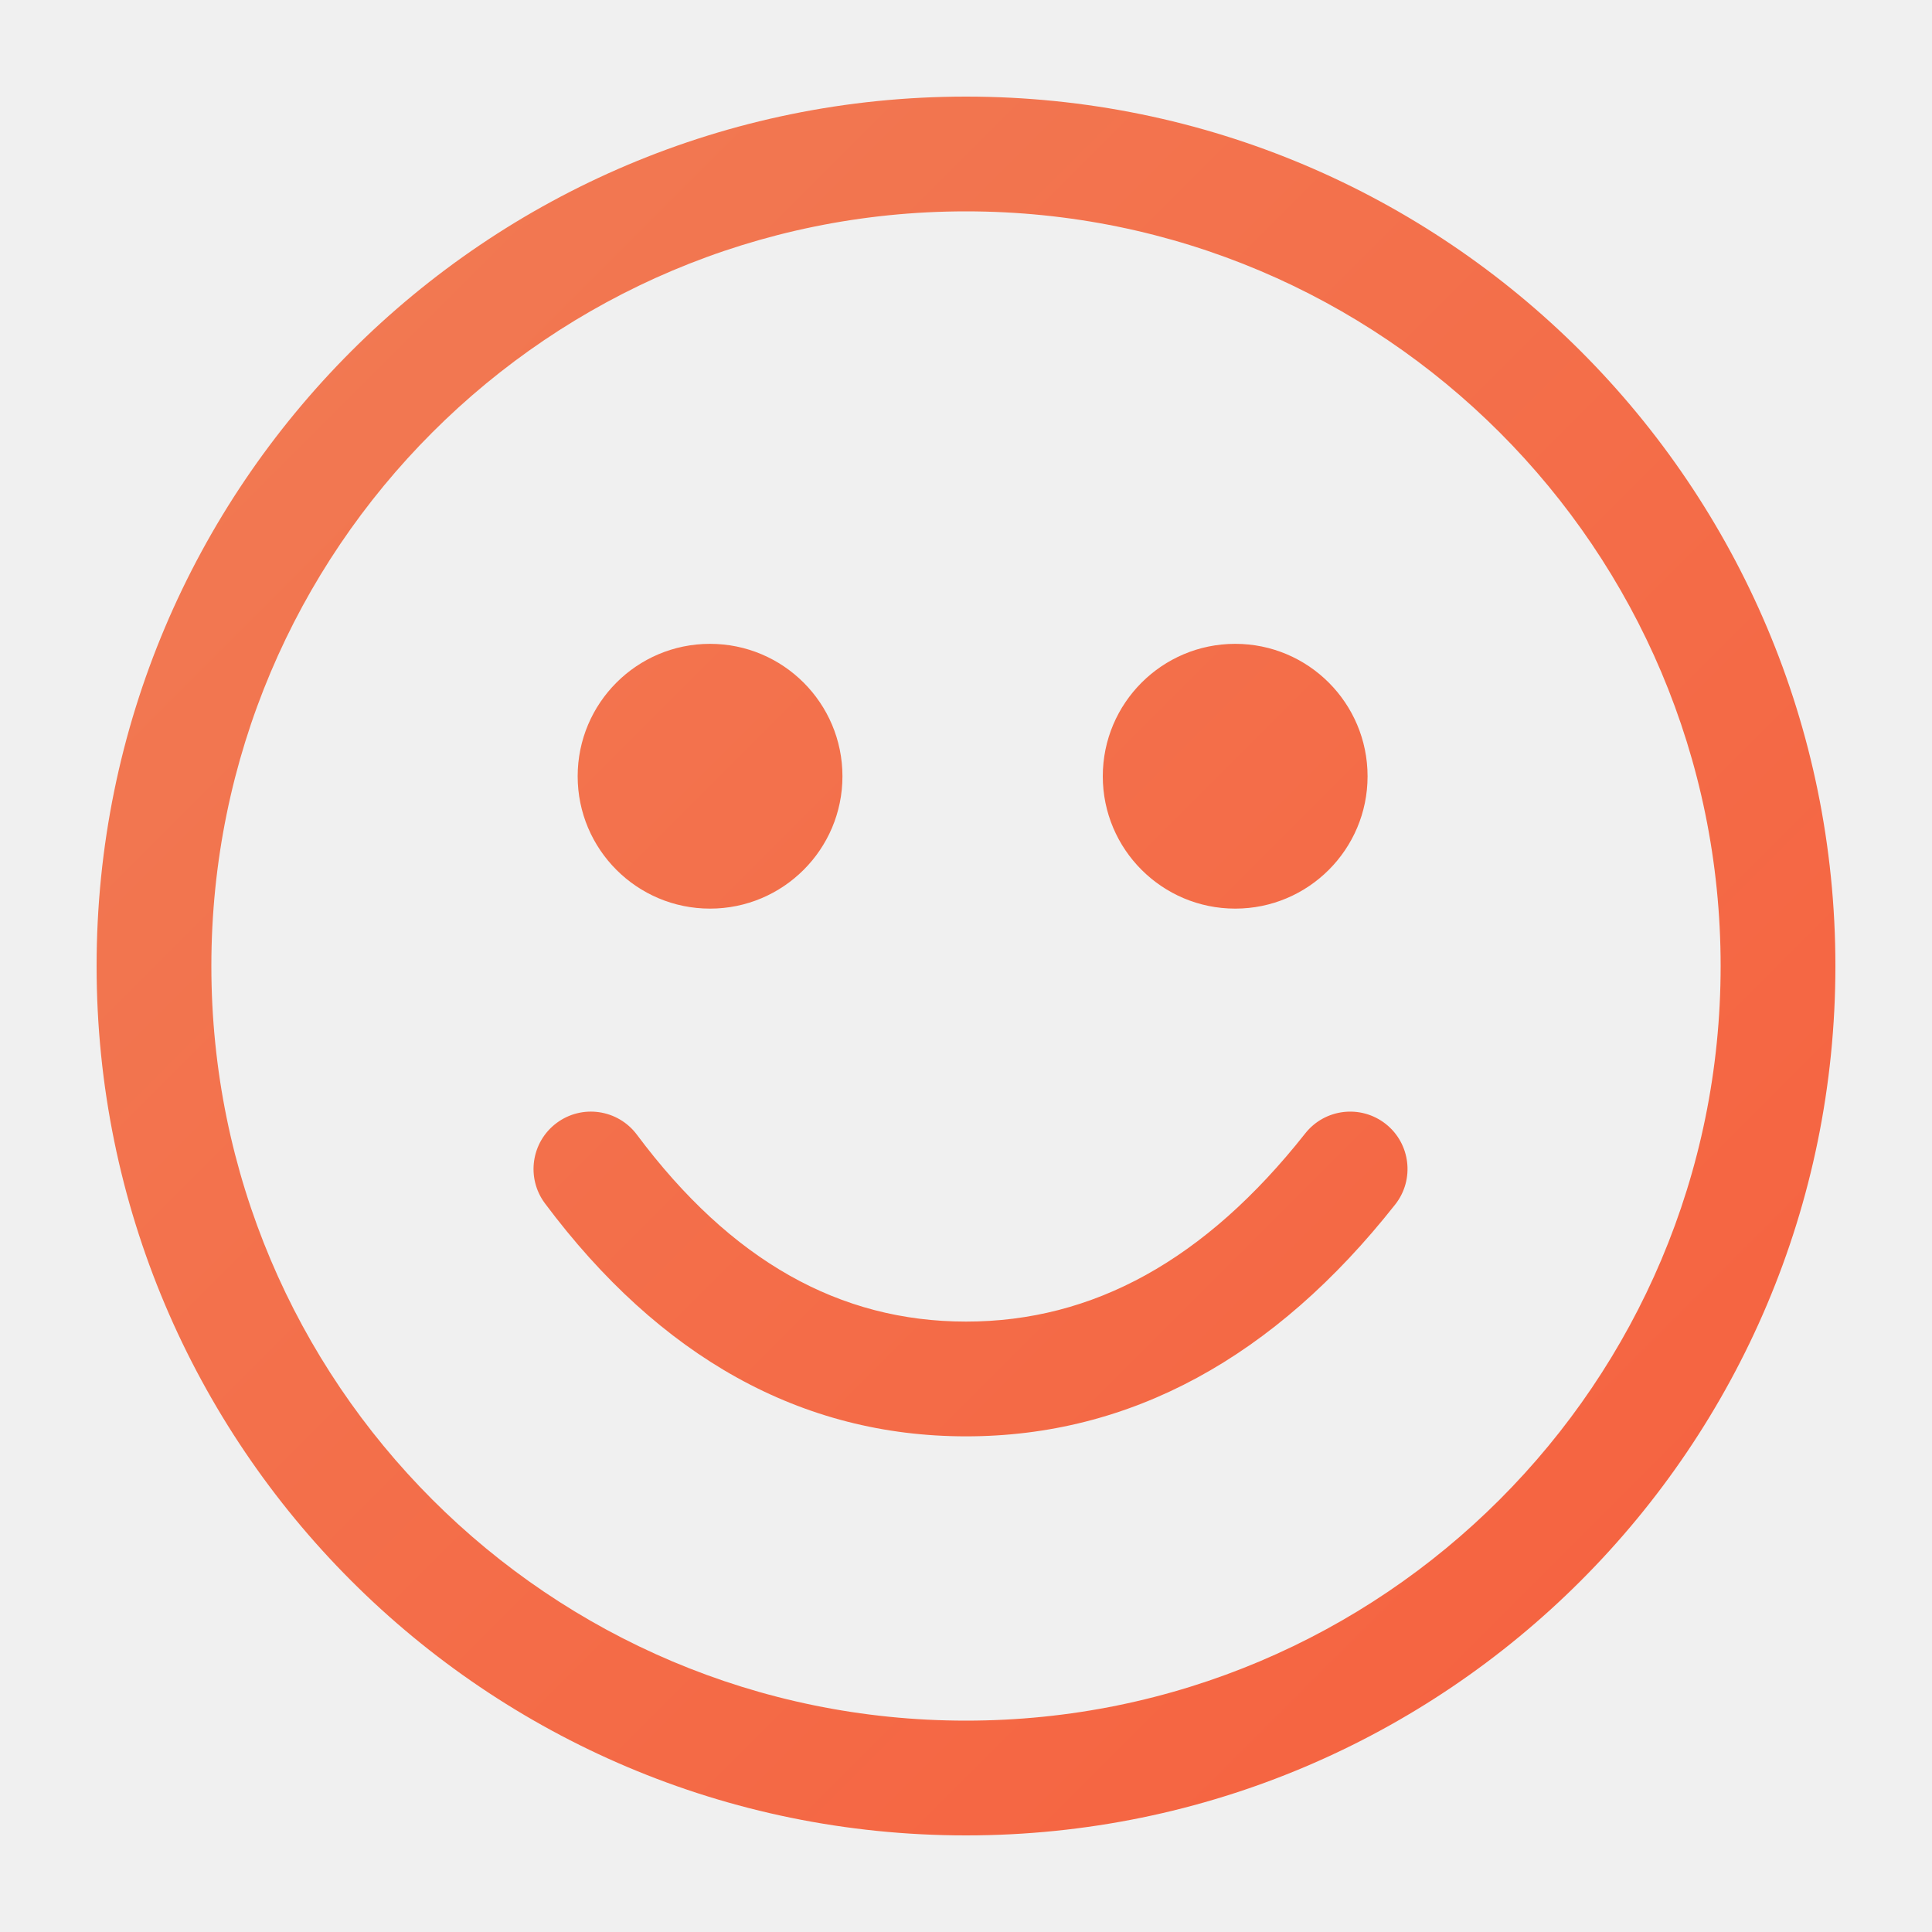
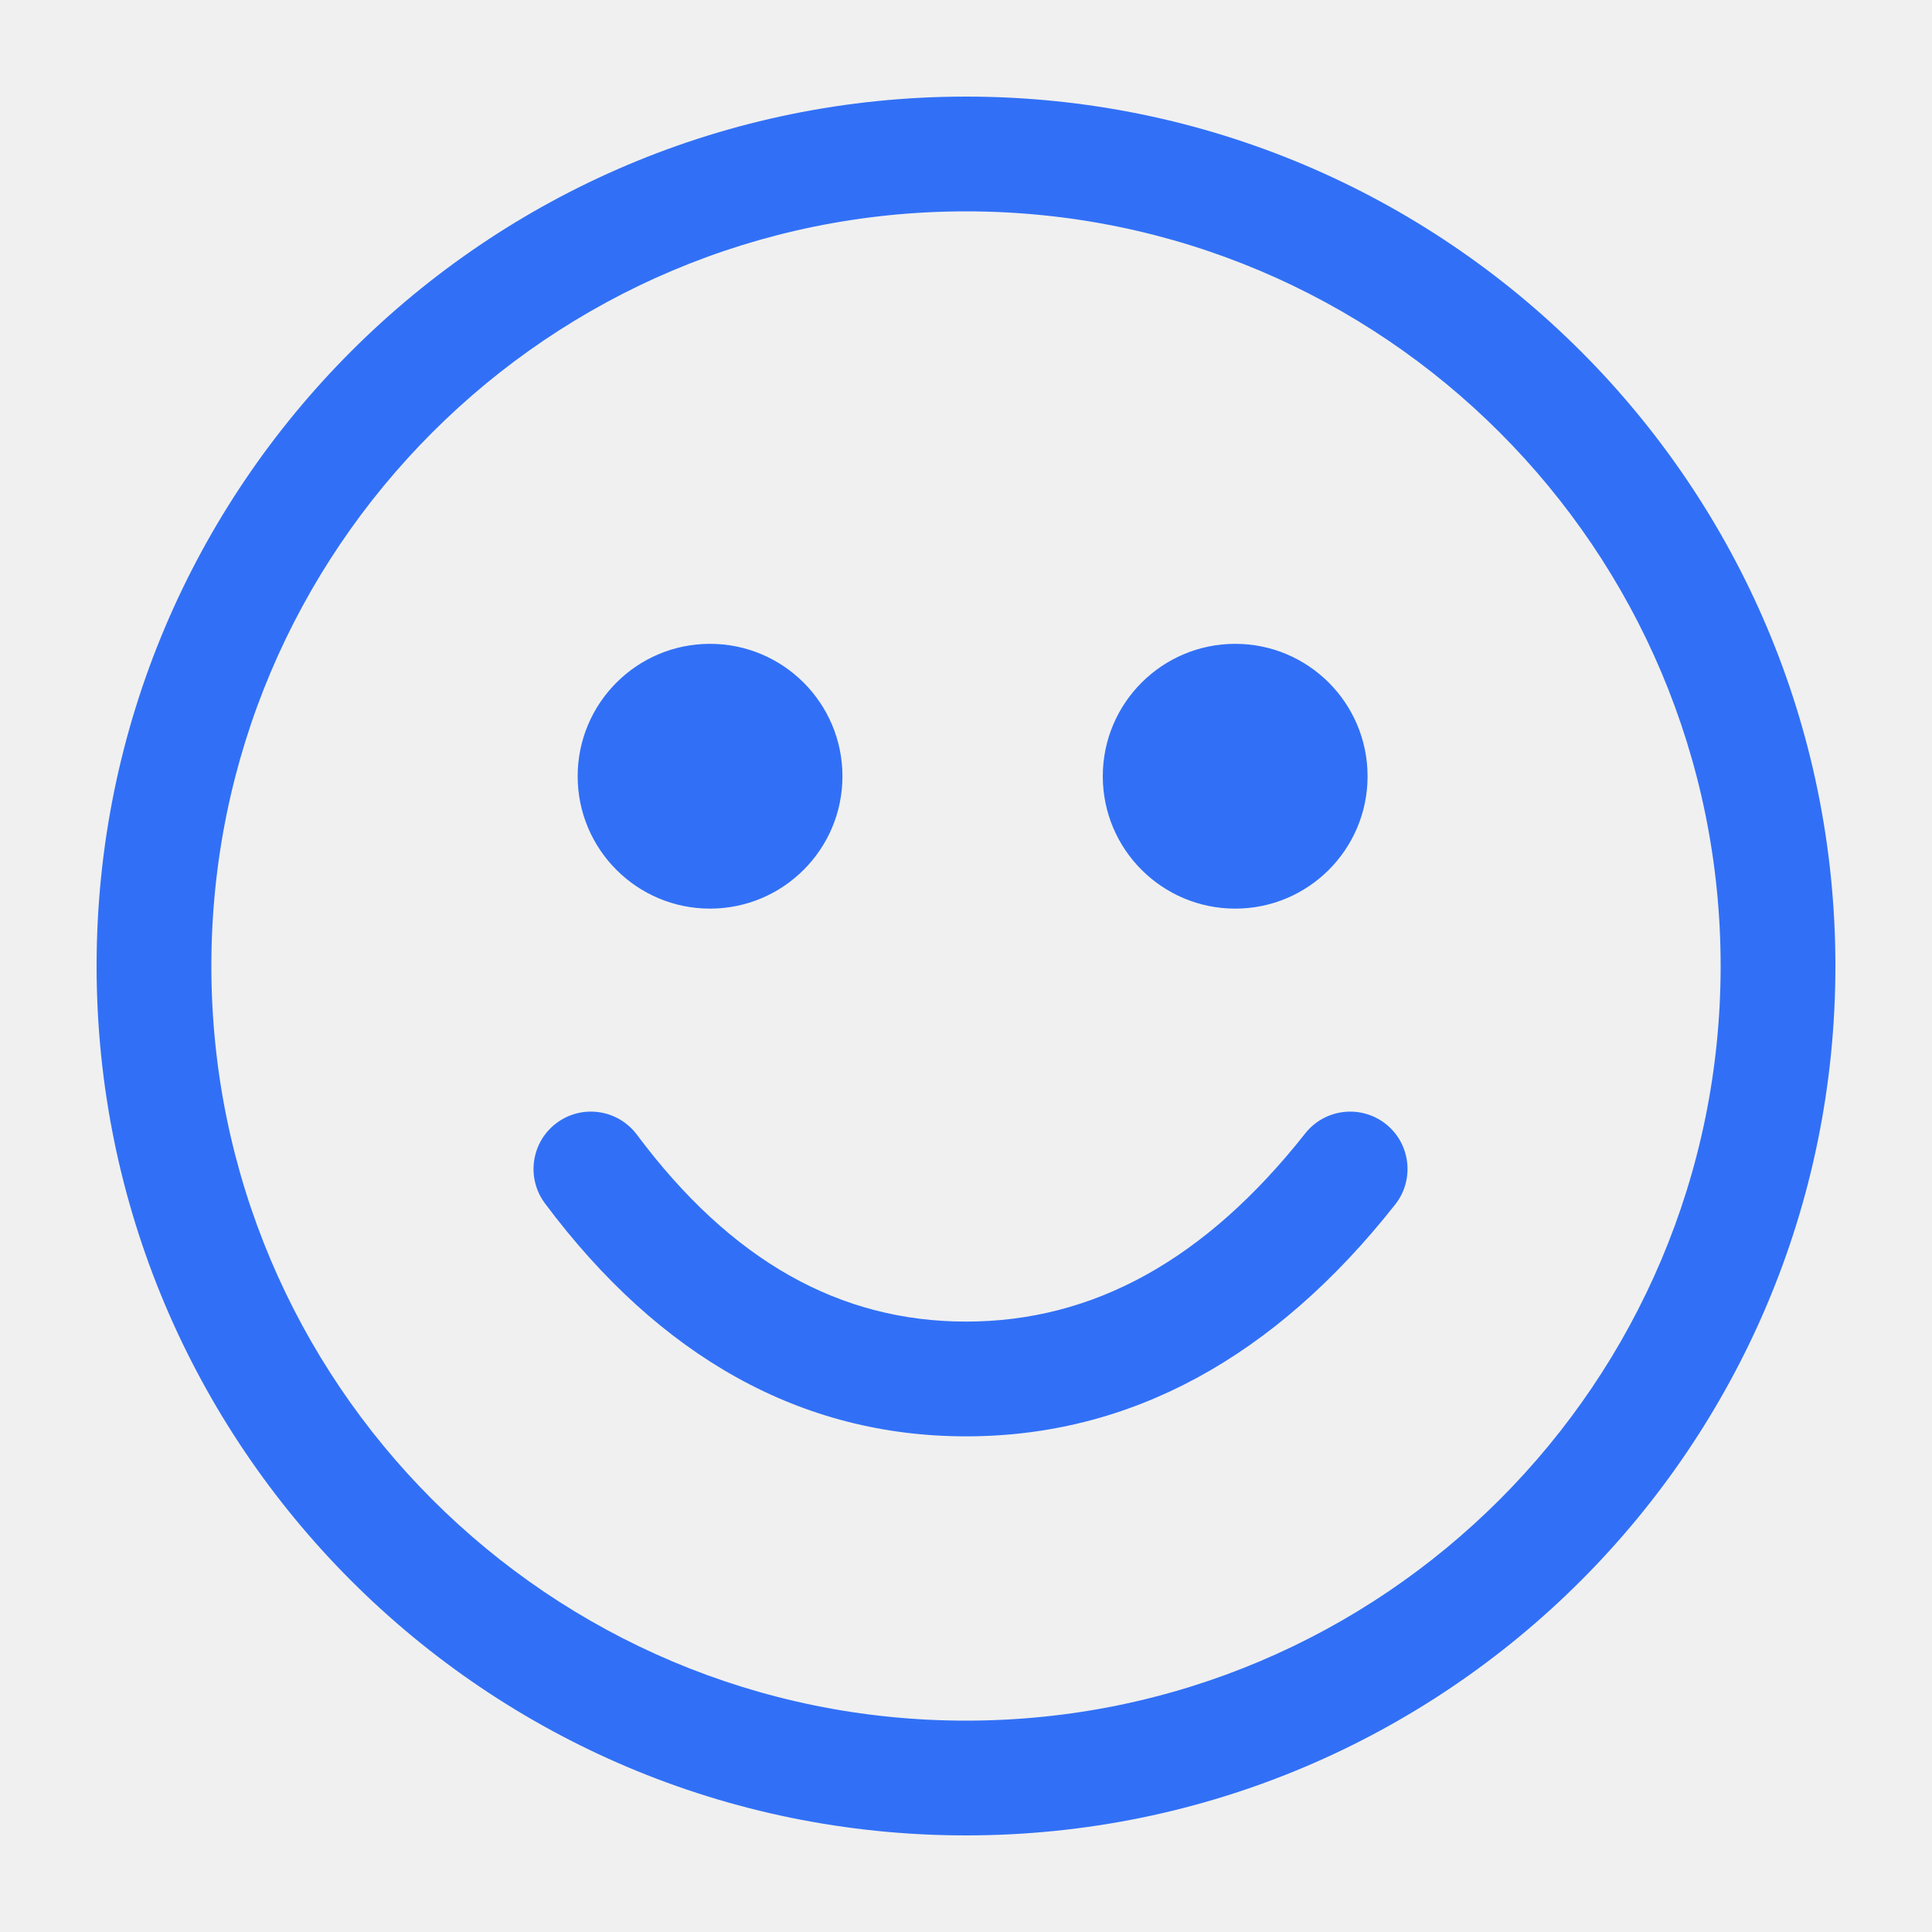
<svg xmlns="http://www.w3.org/2000/svg" width="20px" height="20px" viewBox="0 0 20 20" version="1.1">
  <defs>
    <linearGradient x1="100%" y1="100%" x2="0%" y2="0%" id="linearGradient-1">
-       <stop stop-color="#F6603E" offset="0%" />
-       <stop stop-color="#F17C55" offset="100%" />
+       <stop stop-color="#3170F6" offset="0%" />
+       <stop stop-color="#3170F6" offset="100%" />
    </linearGradient>
  </defs>
  <g id="页面-1" stroke="none" stroke-width="1" fill="none" fill-rule="evenodd">
    <g id="PC切图" transform="translate(-63, -37)">
      <g id="编组-2" transform="translate(63, 37)">
        <rect id="矩形备份" fill="#FFFFFF" opacity="0.01" x="0" y="0" width="20" height="20" />
        <path d="M10,1 C14.971,1 19,5.029 19,10 C19,14.971 14.971,19 10,19 C5.029,19 1,14.971 1,10 C1,5.029 5.029,1 10,1 Z M10,2.188 C5.685,2.188 2.188,5.685 2.188,10 C2.188,14.315 5.685,17.812 10,17.812 C14.315,17.812 17.812,14.315 17.812,10 C17.812,5.685 14.315,2.188 10,2.188 Z M6.593,11.746 C7.568,13.052 8.692,13.681 10.001,13.681 C11.314,13.681 12.474,13.047 13.511,11.734 C13.714,11.476 14.087,11.432 14.345,11.635 C14.602,11.838 14.646,12.212 14.443,12.469 C13.193,14.054 11.701,14.869 10.001,14.869 C8.296,14.869 6.83,14.049 5.641,12.457 C5.445,12.194 5.499,11.822 5.761,11.626 C6.024,11.429 6.396,11.483 6.593,11.746 L6.593,11.746 Z M7.35,6.665 C8.107,6.665 8.721,7.279 8.721,8.036 C8.721,8.792 8.107,9.406 7.35,9.406 C6.593,9.406 5.98,8.792 5.98,8.036 C5.98,7.279 6.593,6.665 7.35,6.665 Z M12.787,6.665 C13.544,6.665 14.157,7.279 14.157,8.036 C14.157,8.792 13.544,9.406 12.787,9.406 C12.03,9.406 11.416,8.792 11.416,8.036 C11.416,7.279 12.03,6.665 12.787,6.665 Z" id="形状" fill="url(#linearGradient-1)" />
      </g>
    </g>
  </g>
</svg>
